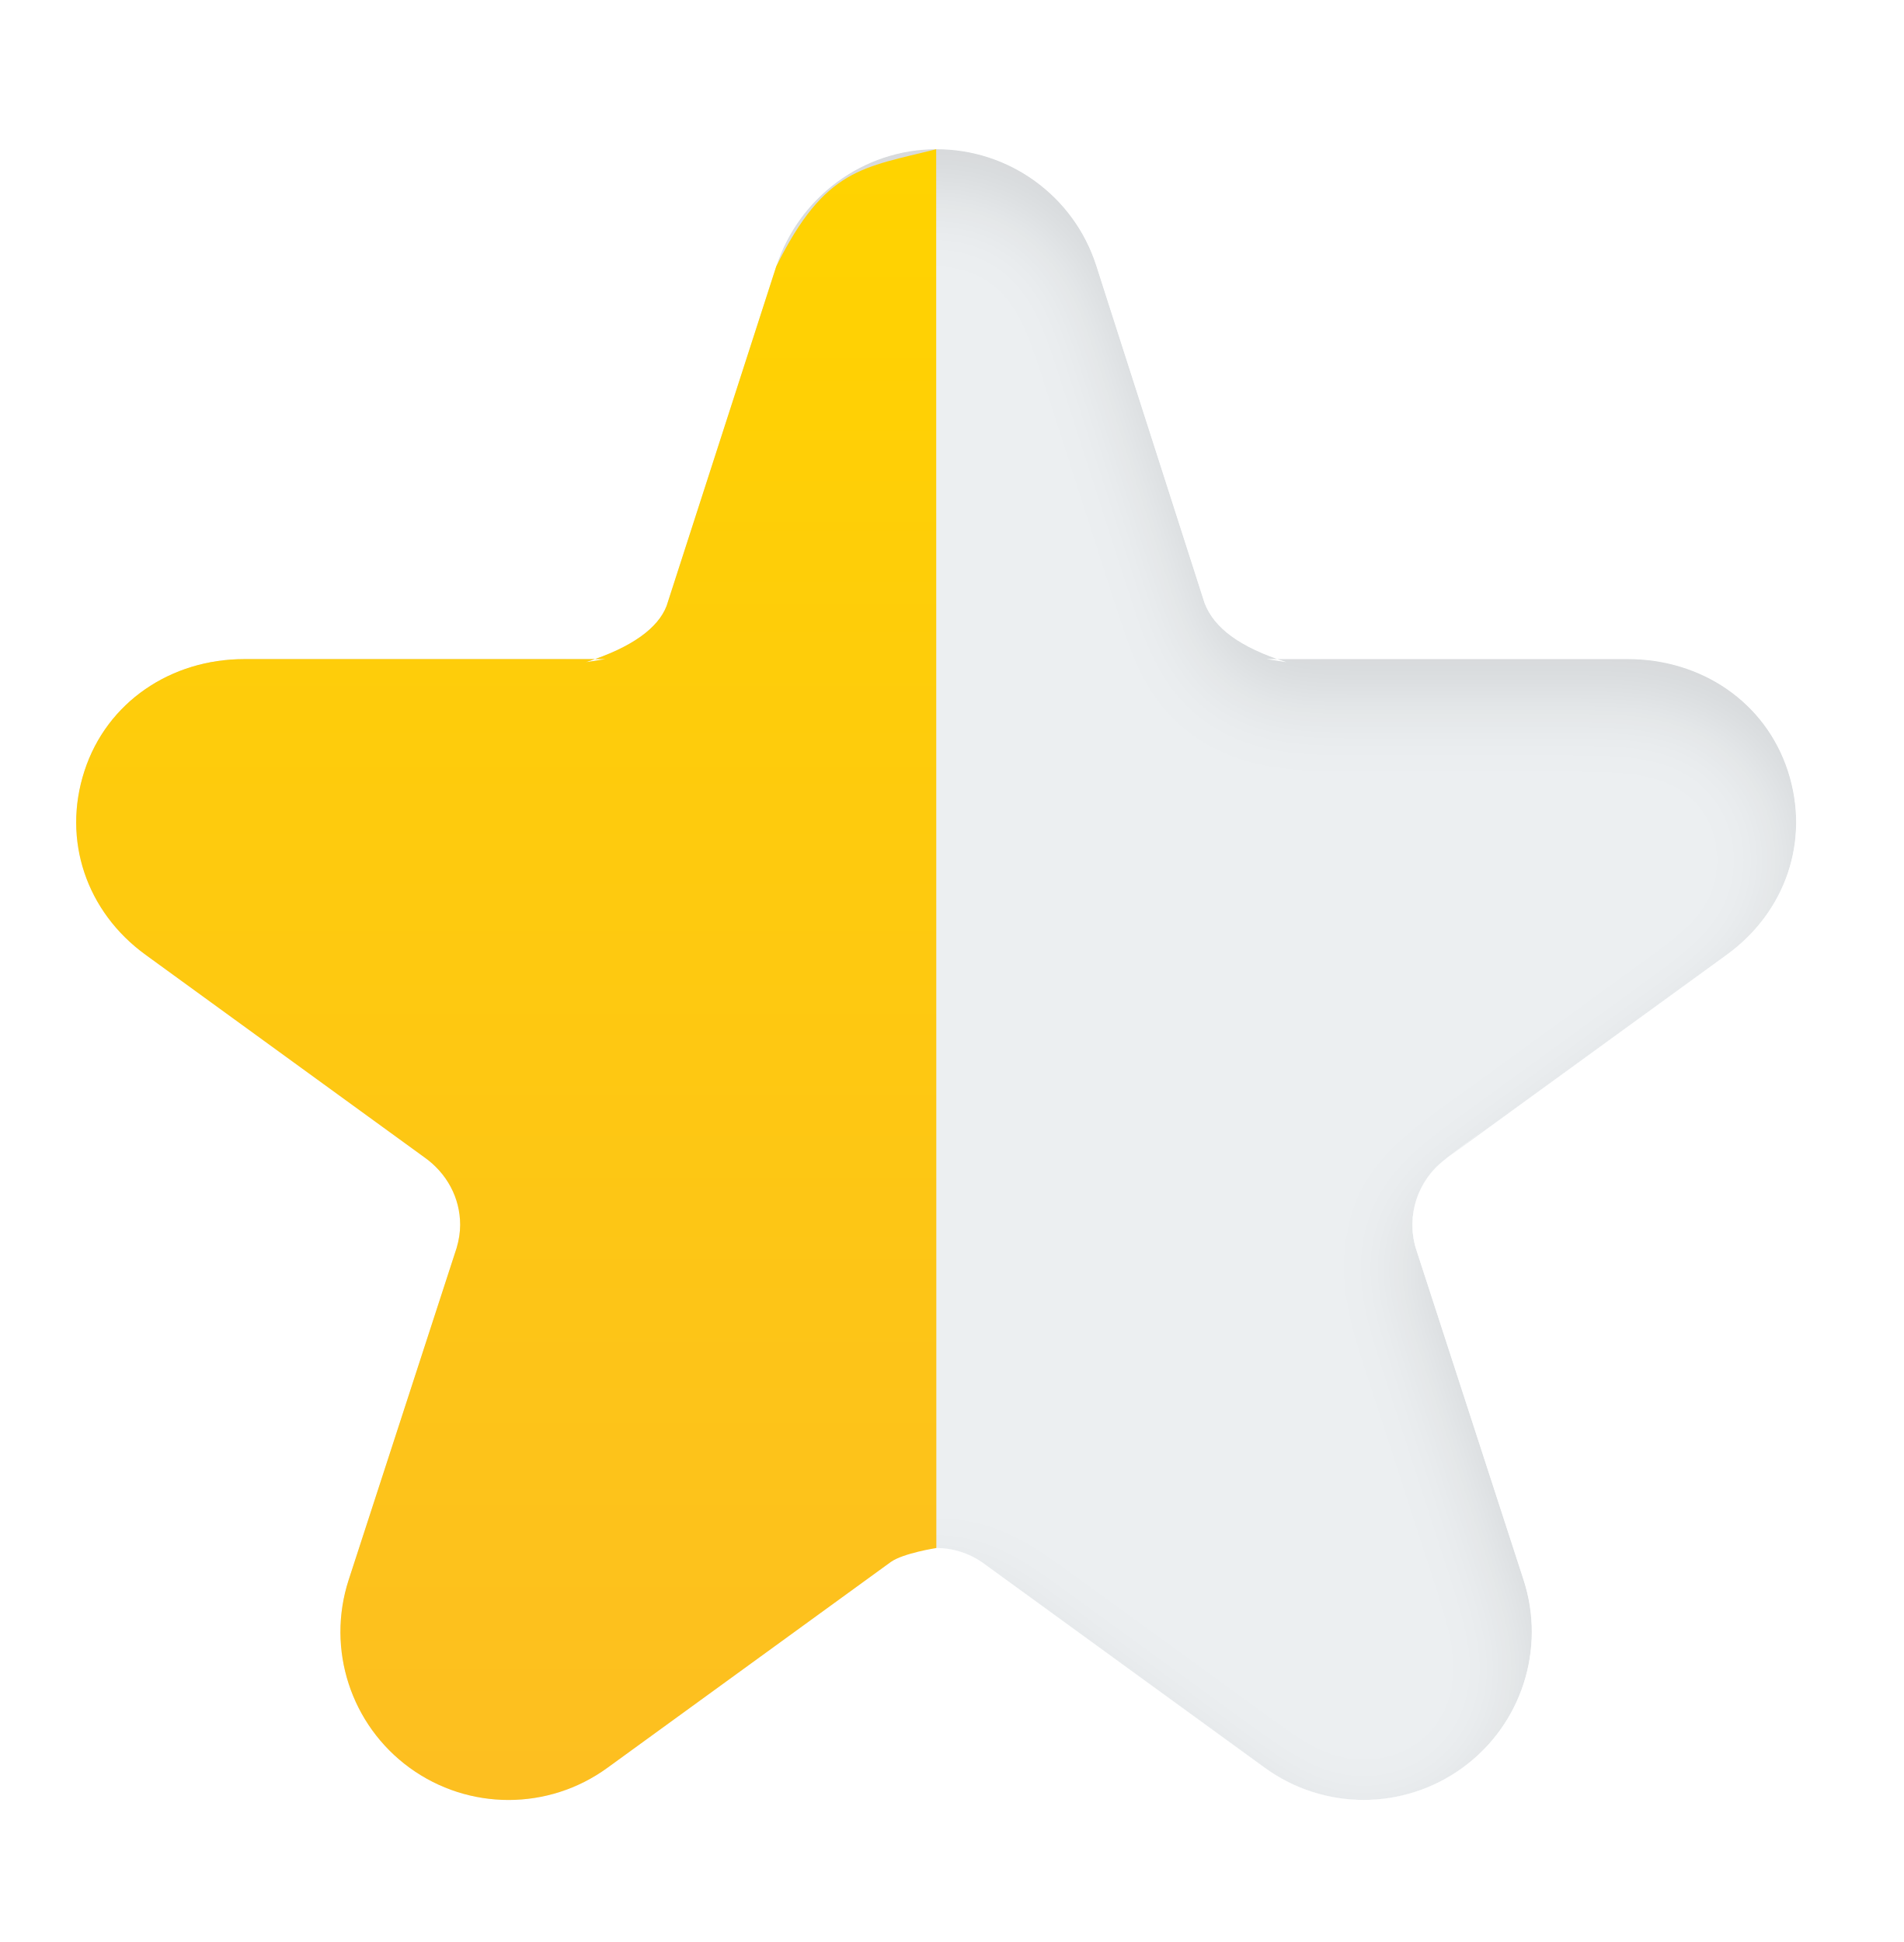
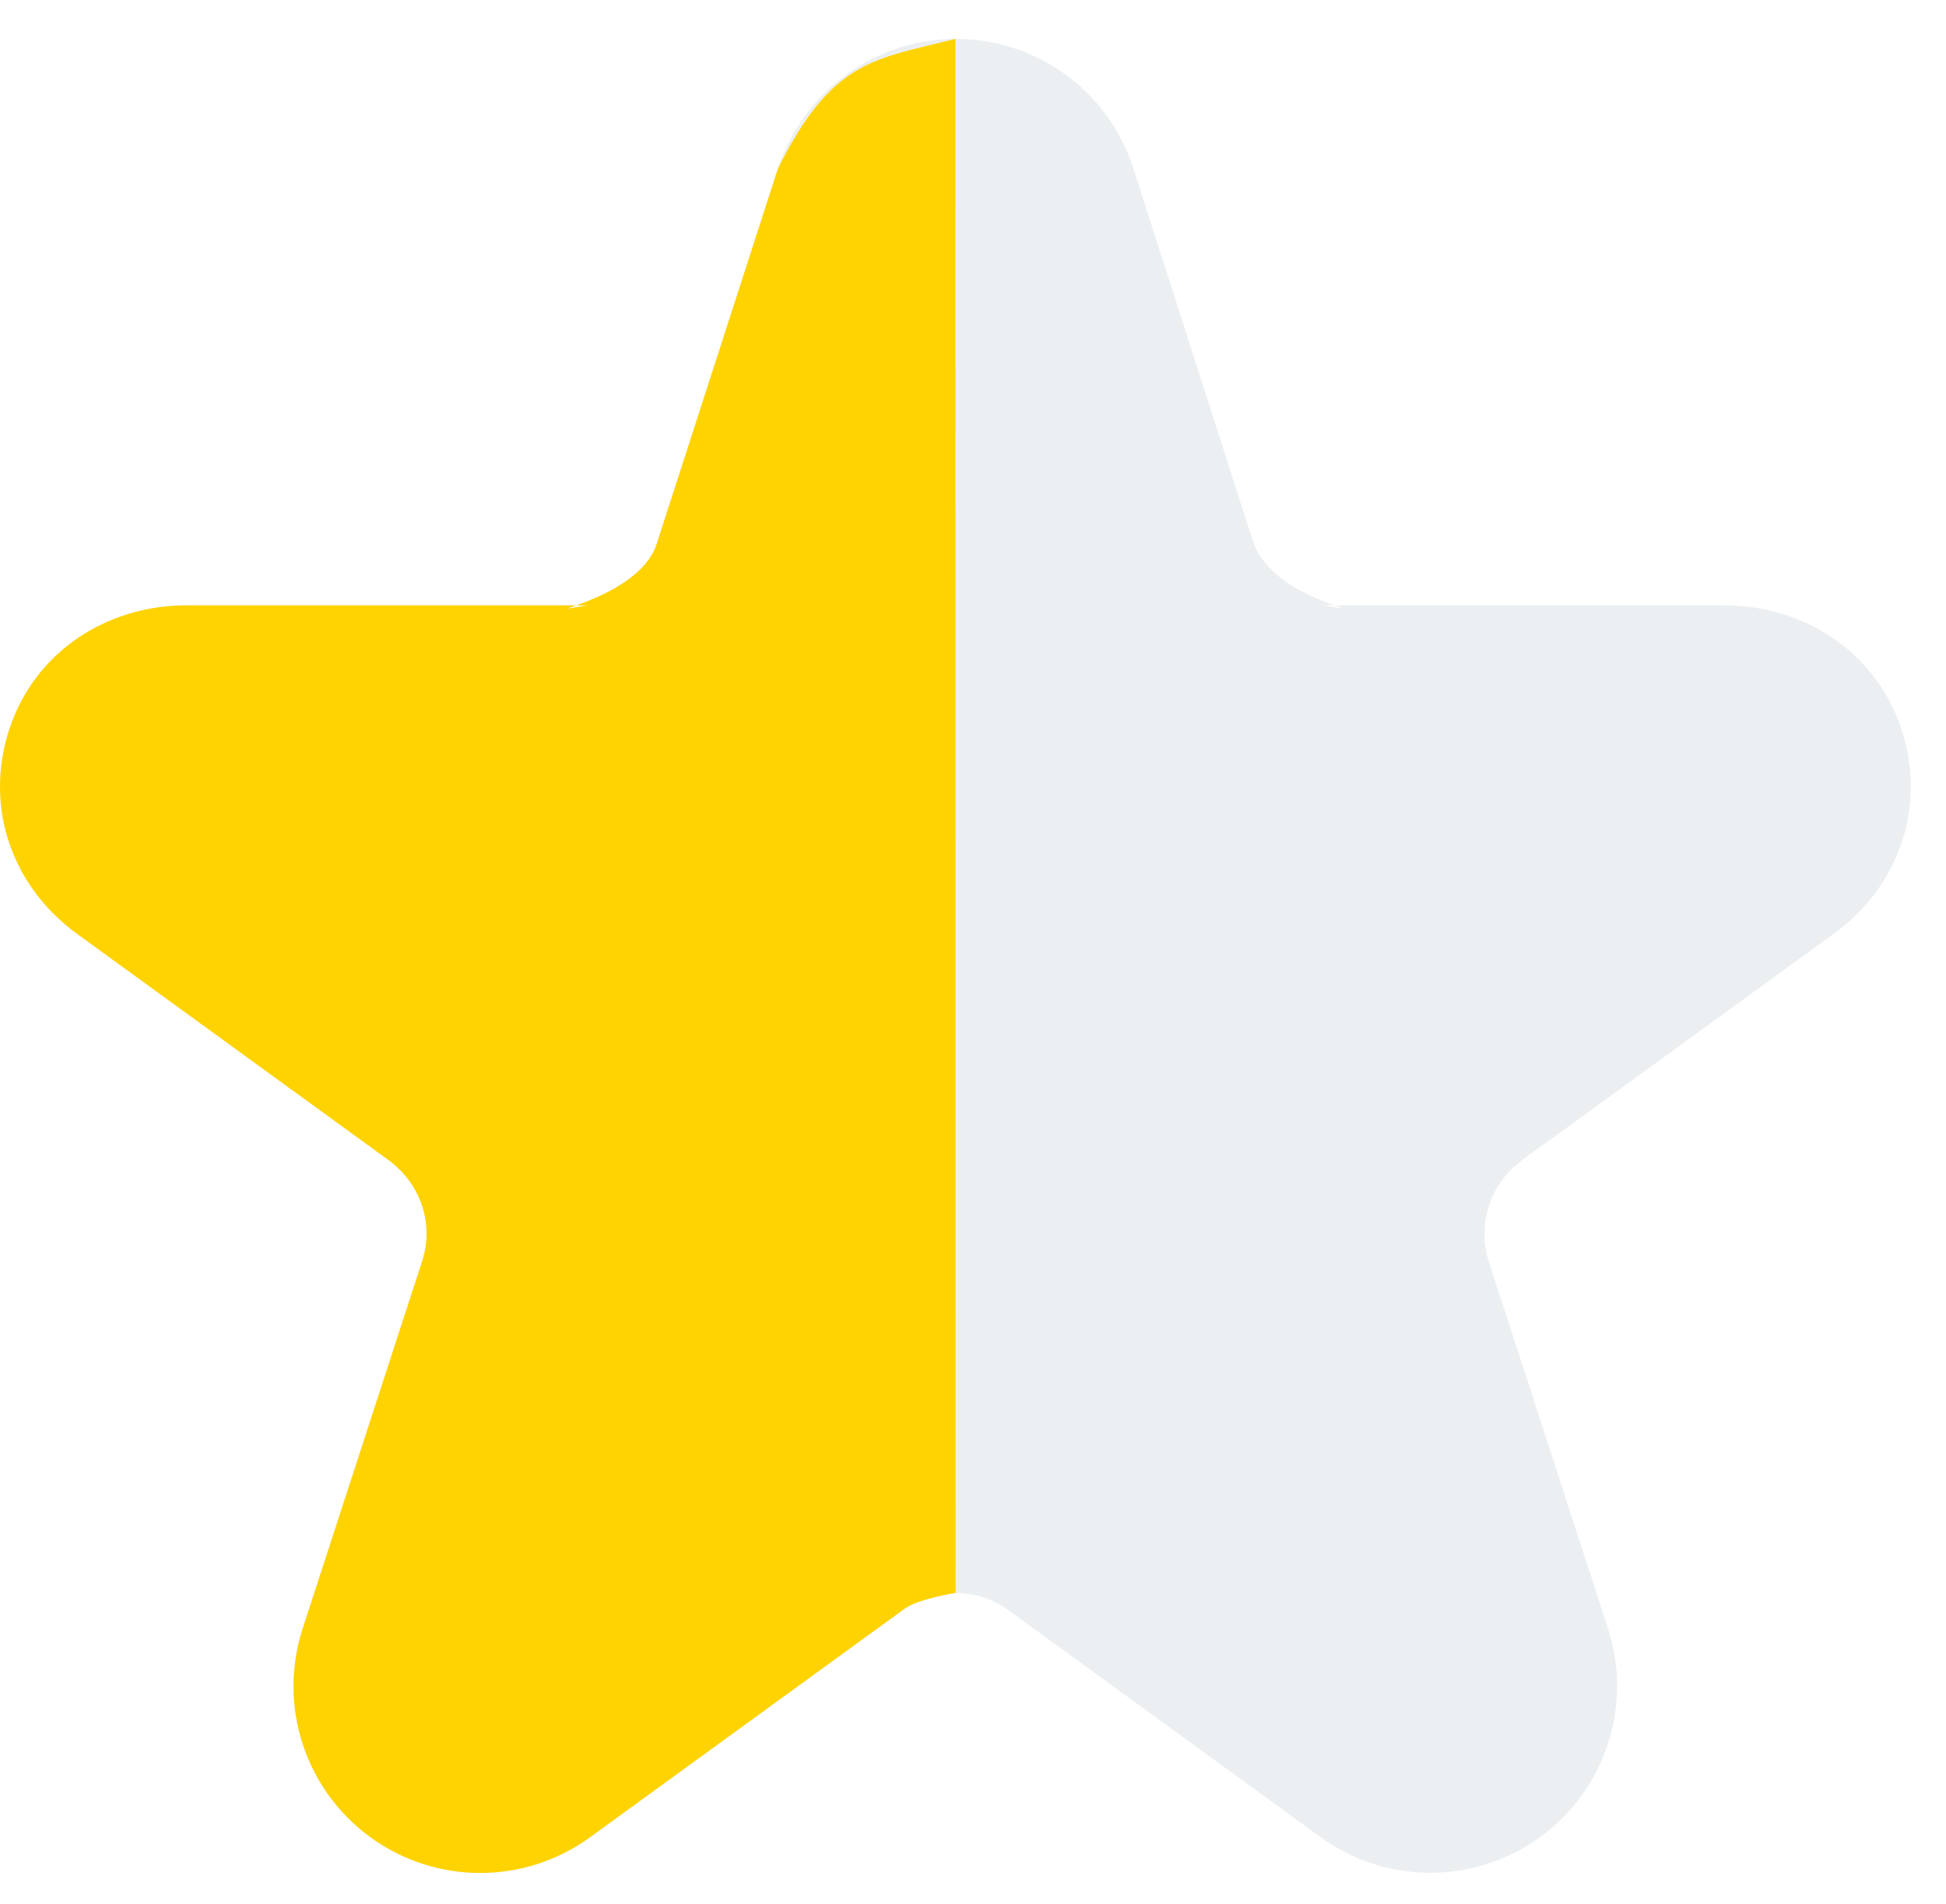
- <svg xmlns="http://www.w3.org/2000/svg" xmlns:xlink="http://www.w3.org/1999/xlink" width="50" height="51" viewBox="0 0 50 51">
-   <defs>
-     <path d="M37.895 29.567l1.184-.904-1.145.88a2.148 2.148 0 0 0-.757 2.31l2.833 8.719a4.415 4.415 0 0 1-6.793 4.936l-7.432-5.402a2.126 2.126 0 0 0-1.196-.372c-.44 0-.86.135-1.192.364l-7.448 5.41a4.413 4.413 0 0 1-5.189 0 4.415 4.415 0 0 1-1.604-4.936l2.836-8.721c.061-.21.092-.41.092-.603 0-.71-.35-1.363-.955-1.785l-7.31-5.31c-1.548-1.126-2.193-3.008-1.602-4.824.59-1.816 2.277-2.939 4.198-2.939h9.486l-.513.08c1.216-.39 1.894-.898 2.117-1.477l2.88-8.917C20.977 4.256 22.673 3 24.585 3a4.403 4.403 0 0 1 4.199 3.041l2.849 8.878c.251.656.926 1.159 2.147 1.551l-.513-.08h9.485c1.922 0 3.608 1.123 4.2 2.94.59 1.816-.055 3.698-1.605 4.824l-7.452 5.413z" id="path-1" />
-     <filter x="-50%" y="-50%" width="200%" height="200%" filterUnits="objectBoundingBox" id="filter-2">
-       <feGaussianBlur stdDeviation="1" in="SourceAlpha" result="shadowBlurInner1" />
-       <feOffset dy="1" in="shadowBlurInner1" result="shadowOffsetInner1" />
-       <feComposite in="shadowOffsetInner1" in2="SourceAlpha" operator="arithmetic" k2="-1" k3="1" result="shadowInnerInner1" />
-       <feColorMatrix values="0 0 0 0 0 0 0 0 0 0 0 0 0 0 0 0 0 0 0.1 0" in="shadowInnerInner1" />
-     </filter>
-     <linearGradient x1="50%" y1="0%" x2="50%" y2="119.702%" id="linearGradient-3">
-       <stop stop-color="#FFD300" offset="0%" />
-       <stop stop-color="#FCBB27" offset="100%" />
-     </linearGradient>
-   </defs>
-   <g id="Page-1" fill="none" fill-rule="evenodd">
-     <g id="images" transform="translate(-162 -701)">
-       <g id="placeholder_1" transform="translate(94 559.919)">
-         <g id="scoring_star_half" transform="translate(68 142)">
-           <g id="Shape-Copy-8">
-             <use fill="#ECEFF1" xlink:href="#path-1" />
-             <use fill="#000" filter="url(#filter-2)" xlink:href="#path-1" />
-           </g>
-           <path d="M24.59 39.734s-.862.135-1.193.364l-7.448 5.41a4.413 4.413 0 0 1-5.189 0 4.415 4.415 0 0 1-1.604-4.936l2.836-8.721c.061-.21.092-.41.092-.603 0-.71-.35-1.363-.955-1.785l-7.31-5.31c-1.548-1.126-2.193-3.008-1.602-4.824.59-1.816 2.277-2.939 4.198-2.939h9.486l-.513.08c1.216-.39 1.894-.898 2.117-1.477l2.88-8.917C21.67 3.485 22.67 3.485 24.585 3l.004 36.734z" id="Shape-Copy-7" fill="url(#linearGradient-3)" />
-         </g>
-       </g>
-     </g>
+ <svg xmlns="http://www.w3.org/2000/svg" width="46" height="45">
+   <g fill="none" fill-rule="evenodd">
+     <path fill="#ECEFF1" d="M35.895 27.486l1.184-.904-1.145.88a2.148 2.148 0 0 0-.757 2.31l2.833 8.719a4.415 4.415 0 0 1-6.793 4.936l-7.432-5.402a2.126 2.126 0 0 0-2.388-.008l-7.448 5.41a4.413 4.413 0 0 1-6.793-4.936l2.836-8.721c.061-.21.092-.41.092-.603 0-.71-.35-1.363-.955-1.785l-7.31-5.31C.271 20.946-.374 19.064.217 17.248c.59-1.816 2.277-2.939 4.198-2.939h9.486l-.513.08c1.216-.39 1.894-.898 2.117-1.477l2.88-8.917c.592-1.82 2.288-3.076 4.2-3.076a4.403 4.403 0 0 1 4.199 3.041l2.849 8.878c.251.656.926 1.159 2.147 1.551l-.513-.08h9.485c1.922 0 3.608 1.123 4.2 2.94.59 1.816-.055 3.698-1.605 4.824l-7.452 5.413z" />
+     <path fill="#FFD300" d="M22.59 37.653s-.862.135-1.193.364l-7.448 5.41a4.413 4.413 0 0 1-6.793-4.936l2.836-8.721c.061-.21.092-.41.092-.603 0-.71-.35-1.363-.955-1.785l-7.31-5.31C.271 20.946-.374 19.064.217 17.248c.59-1.816 2.277-2.939 4.198-2.939h9.486l-.513.08c1.216-.39 1.894-.898 2.117-1.477l2.88-8.917c1.285-2.591 2.285-2.591 4.2-3.076l.004 36.734h.001z" />
  </g>
</svg>
